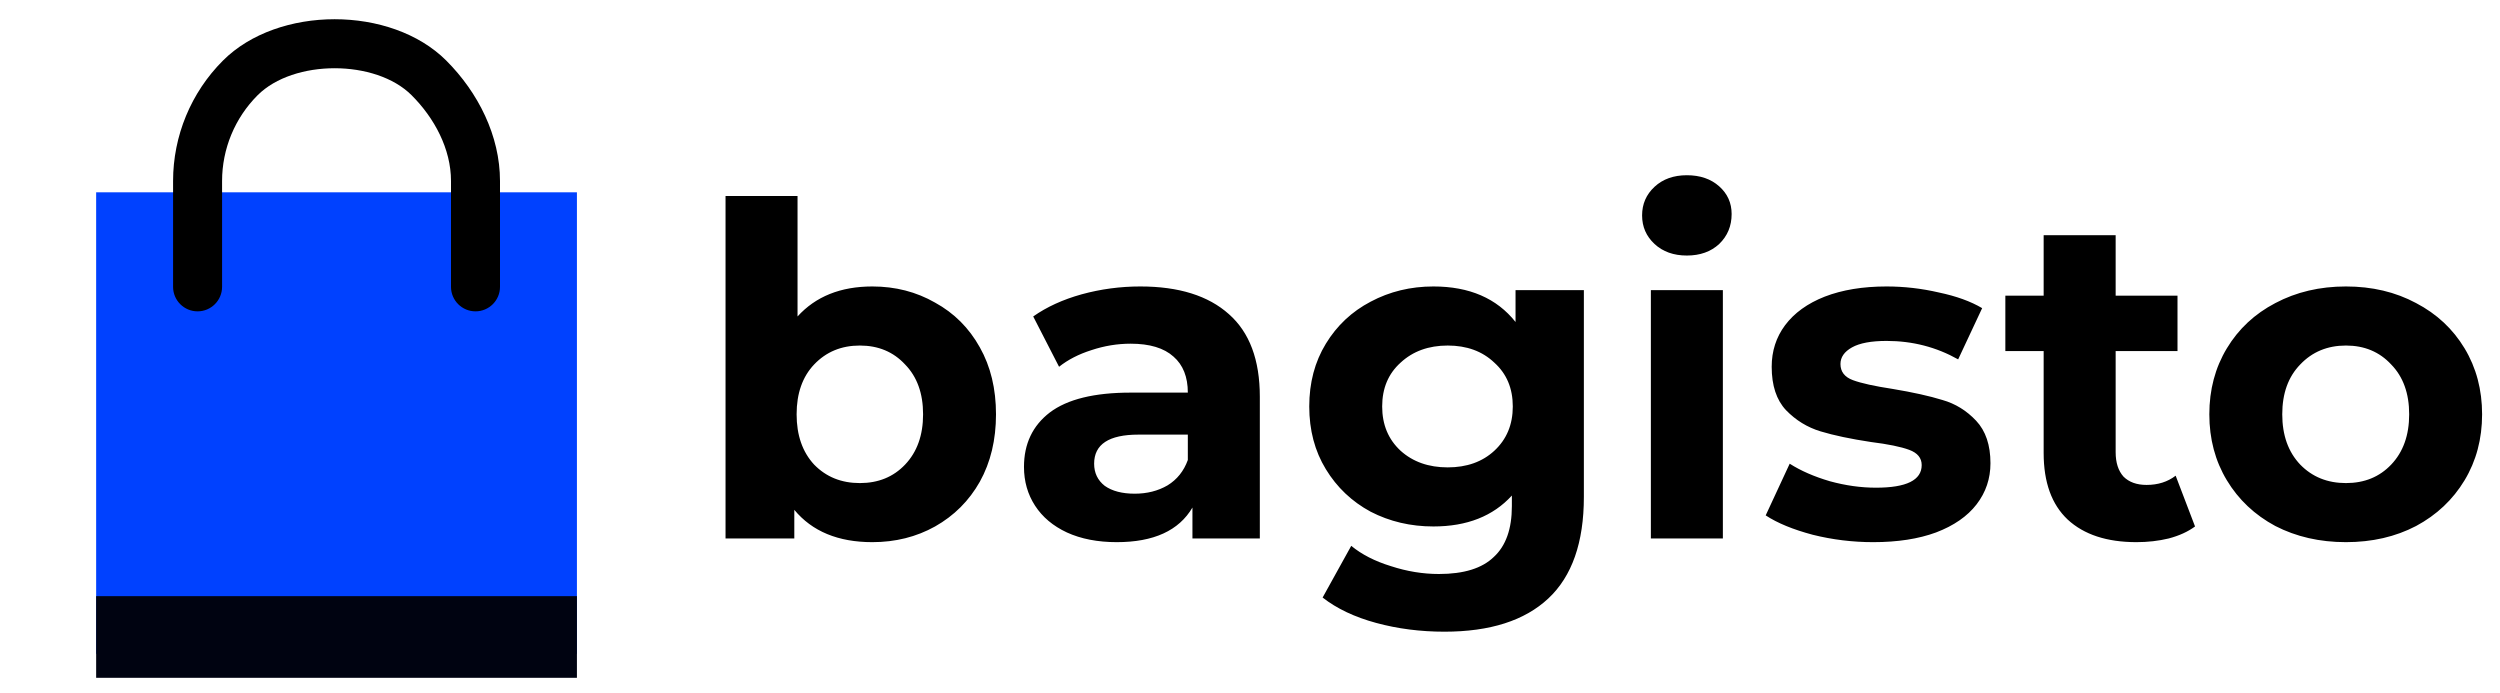
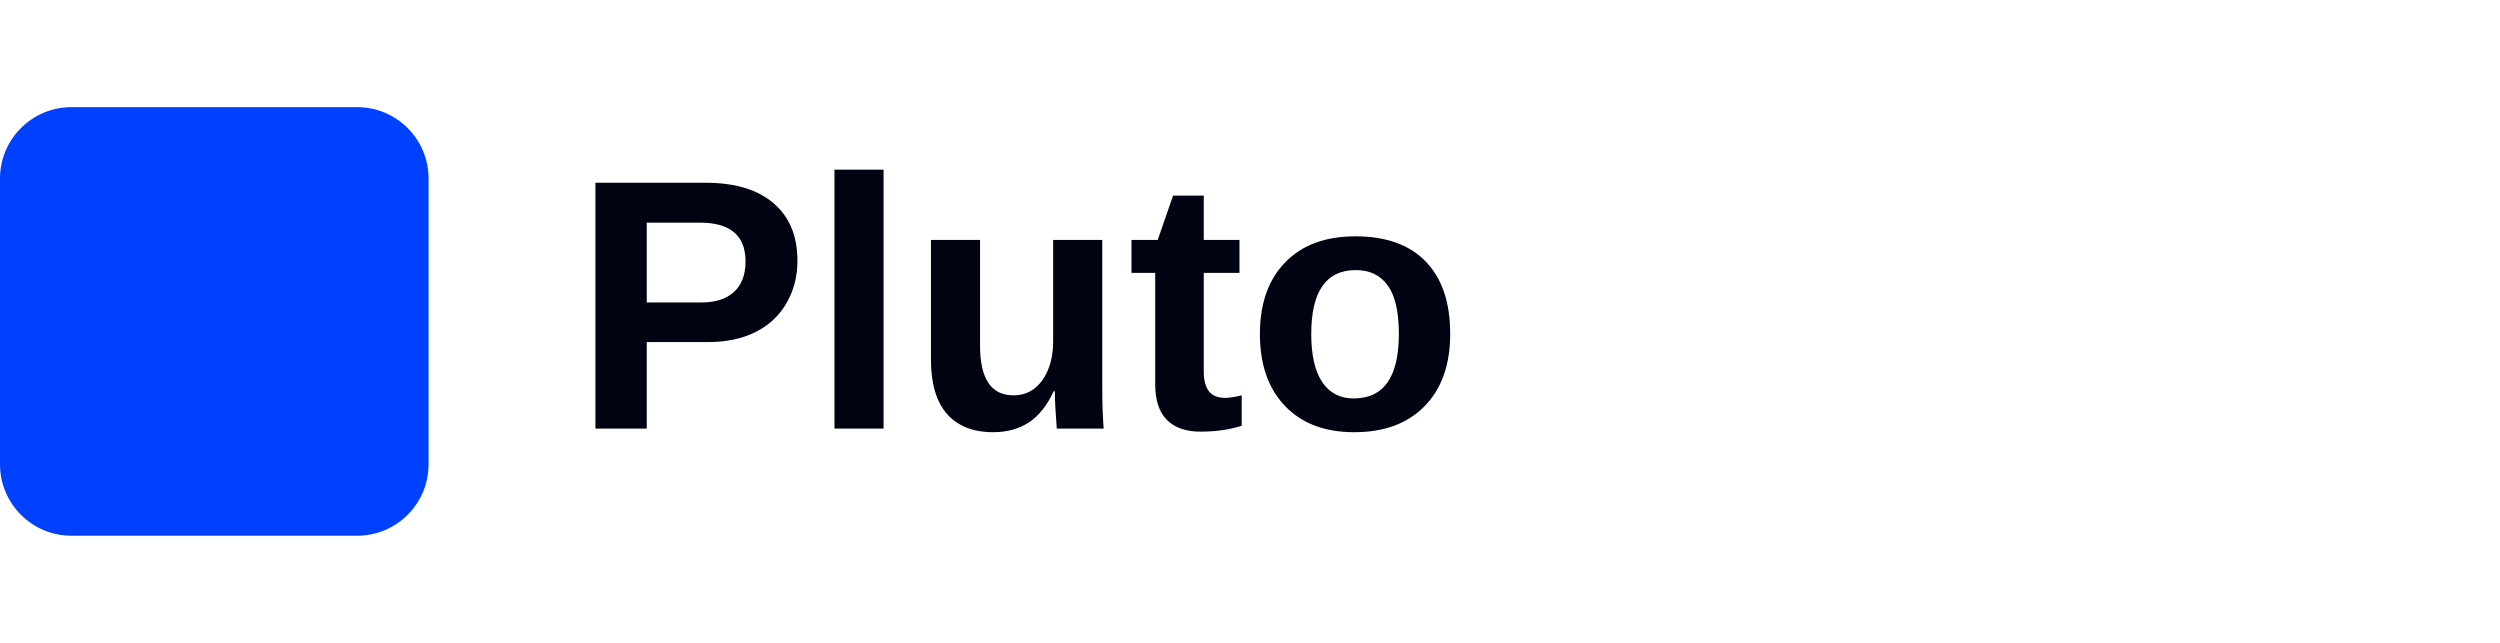
- <svg xmlns="http://www.w3.org/2000/svg" width="130" height="36" viewBox="0 0 130 36" fill="none">
-   <rect x="5" y="10" width="25" height="24" fill="#0041FF" />
-   <path fill-rule="evenodd" clip-rule="evenodd" d="M21.404 4.952C19.532 3.08 15.268 3.08 13.396 4.952C12.213 6.135 11.548 7.74 11.548 9.413V14.916C11.548 15.619 10.977 16.19 10.274 16.19C9.57 16.19 9 15.619 9 14.916V9.413C9 7.064 9.933 4.811 11.594 3.15C14.461 0.283 20.339 0.283 23.206 3.15C24.867 4.811 26 7.064 26 9.413V14.916C26 15.619 25.43 16.19 24.726 16.19C24.023 16.19 23.452 15.619 23.452 14.916V9.413C23.452 7.74 22.588 6.135 21.404 4.952Z" fill="black" />
-   <rect x="5" y="31" width="25" height="4.246" fill="#000311" />
-   <path d="M45.36 14.896C46.56 14.896 47.648 15.176 48.624 15.736C49.616 16.28 50.392 17.056 50.952 18.064C51.512 19.056 51.792 20.216 51.792 21.544C51.792 22.872 51.512 24.04 50.952 25.048C50.392 26.04 49.616 26.816 48.624 27.376C47.648 27.92 46.56 28.192 45.36 28.192C43.584 28.192 42.232 27.632 41.304 26.512V28H37.728V10.192H41.472V16.456C42.416 15.416 43.712 14.896 45.36 14.896ZM44.712 25.12C45.672 25.12 46.456 24.8 47.064 24.16C47.688 23.504 48 22.632 48 21.544C48 20.456 47.688 19.592 47.064 18.952C46.456 18.296 45.672 17.968 44.712 17.968C43.752 17.968 42.96 18.296 42.336 18.952C41.728 19.592 41.424 20.456 41.424 21.544C41.424 22.632 41.728 23.504 42.336 24.16C42.96 24.8 43.752 25.12 44.712 25.12ZM59.295 14.896C61.295 14.896 62.831 15.376 63.903 16.336C64.975 17.28 65.511 18.712 65.511 20.632V28H62.007V26.392C61.303 27.592 59.991 28.192 58.071 28.192C57.079 28.192 56.215 28.024 55.479 27.688C54.759 27.352 54.207 26.888 53.823 26.296C53.439 25.704 53.247 25.032 53.247 24.28C53.247 23.08 53.695 22.136 54.591 21.448C55.503 20.76 56.903 20.416 58.791 20.416H61.767C61.767 19.6 61.519 18.976 61.023 18.544C60.527 18.096 59.783 17.872 58.791 17.872C58.103 17.872 57.423 17.984 56.751 18.208C56.095 18.416 55.535 18.704 55.071 19.072L53.727 16.456C54.431 15.96 55.271 15.576 56.247 15.304C57.239 15.032 58.255 14.896 59.295 14.896ZM59.007 25.672C59.647 25.672 60.215 25.528 60.711 25.24C61.207 24.936 61.559 24.496 61.767 23.92V22.6H59.199C57.663 22.6 56.895 23.104 56.895 24.112C56.895 24.592 57.079 24.976 57.447 25.264C57.831 25.536 58.351 25.672 59.007 25.672ZM82.361 15.088V25.84C82.361 28.208 81.745 29.968 80.513 31.12C79.281 32.272 77.481 32.848 75.112 32.848C73.865 32.848 72.68 32.696 71.561 32.392C70.441 32.088 69.513 31.648 68.776 31.072L70.264 28.384C70.808 28.832 71.496 29.184 72.329 29.44C73.16 29.712 73.993 29.848 74.825 29.848C76.121 29.848 77.073 29.552 77.68 28.96C78.305 28.384 78.617 27.504 78.617 26.32V25.768C77.641 26.84 76.281 27.376 74.537 27.376C73.353 27.376 72.264 27.12 71.272 26.608C70.296 26.08 69.52 25.344 68.945 24.4C68.368 23.456 68.081 22.368 68.081 21.136C68.081 19.904 68.368 18.816 68.945 17.872C69.52 16.928 70.296 16.2 71.272 15.688C72.264 15.16 73.353 14.896 74.537 14.896C76.409 14.896 77.832 15.512 78.808 16.744V15.088H82.361ZM75.281 24.304C76.272 24.304 77.081 24.016 77.704 23.44C78.344 22.848 78.665 22.08 78.665 21.136C78.665 20.192 78.344 19.432 77.704 18.856C77.081 18.264 76.272 17.968 75.281 17.968C74.288 17.968 73.472 18.264 72.832 18.856C72.192 19.432 71.873 20.192 71.873 21.136C71.873 22.08 72.192 22.848 72.832 23.44C73.472 24.016 74.288 24.304 75.281 24.304ZM85.845 15.088H89.589V28H85.845V15.088ZM87.717 13.288C87.029 13.288 86.469 13.088 86.037 12.688C85.605 12.288 85.389 11.792 85.389 11.2C85.389 10.608 85.605 10.112 86.037 9.712C86.469 9.312 87.029 9.112 87.717 9.112C88.405 9.112 88.965 9.304 89.397 9.688C89.829 10.072 90.045 10.552 90.045 11.128C90.045 11.752 89.829 12.272 89.397 12.688C88.965 13.088 88.405 13.288 87.717 13.288ZM97.408 28.192C96.336 28.192 95.288 28.064 94.264 27.808C93.24 27.536 92.424 27.2 91.816 26.8L93.064 24.112C93.64 24.48 94.336 24.784 95.152 25.024C95.968 25.248 96.768 25.36 97.552 25.36C99.136 25.36 99.928 24.968 99.928 24.184C99.928 23.816 99.712 23.552 99.28 23.392C98.848 23.232 98.184 23.096 97.288 22.984C96.232 22.824 95.36 22.64 94.672 22.432C93.984 22.224 93.384 21.856 92.872 21.328C92.376 20.8 92.128 20.048 92.128 19.072C92.128 18.256 92.36 17.536 92.824 16.912C93.304 16.272 93.992 15.776 94.888 15.424C95.8 15.072 96.872 14.896 98.104 14.896C99.016 14.896 99.92 15 100.816 15.208C101.728 15.4 102.48 15.672 103.072 16.024L101.824 18.688C100.688 18.048 99.448 17.728 98.104 17.728C97.304 17.728 96.704 17.84 96.304 18.064C95.904 18.288 95.704 18.576 95.704 18.928C95.704 19.328 95.92 19.608 96.352 19.768C96.784 19.928 97.472 20.08 98.416 20.224C99.472 20.4 100.336 20.592 101.008 20.8C101.68 20.992 102.264 21.352 102.76 21.88C103.256 22.408 103.504 23.144 103.504 24.088C103.504 24.888 103.264 25.6 102.784 26.224C102.304 26.848 101.6 27.336 100.672 27.688C99.76 28.024 98.672 28.192 97.408 28.192ZM114.142 27.376C113.774 27.648 113.318 27.856 112.774 28C112.246 28.128 111.686 28.192 111.094 28.192C109.558 28.192 108.366 27.8 107.518 27.016C106.686 26.232 106.27 25.08 106.27 23.56V18.256H104.278V15.376H106.27V12.232H110.014V15.376H113.23V18.256H110.014V23.512C110.014 24.056 110.15 24.48 110.422 24.784C110.71 25.072 111.11 25.216 111.622 25.216C112.214 25.216 112.718 25.056 113.134 24.736L114.142 27.376ZM121.989 28.192C120.629 28.192 119.405 27.912 118.317 27.352C117.245 26.776 116.405 25.984 115.797 24.976C115.189 23.968 114.885 22.824 114.885 21.544C114.885 20.264 115.189 19.12 115.797 18.112C116.405 17.104 117.245 16.32 118.317 15.76C119.405 15.184 120.629 14.896 121.989 14.896C123.349 14.896 124.565 15.184 125.637 15.76C126.709 16.32 127.549 17.104 128.157 18.112C128.765 19.12 129.069 20.264 129.069 21.544C129.069 22.824 128.765 23.968 128.157 24.976C127.549 25.984 126.709 26.776 125.637 27.352C124.565 27.912 123.349 28.192 121.989 28.192ZM121.989 25.12C122.949 25.12 123.733 24.8 124.341 24.16C124.965 23.504 125.277 22.632 125.277 21.544C125.277 20.456 124.965 19.592 124.341 18.952C123.733 18.296 122.949 17.968 121.989 17.968C121.029 17.968 120.237 18.296 119.613 18.952C118.989 19.592 118.677 20.456 118.677 21.544C118.677 22.632 118.989 23.504 119.613 24.16C120.237 24.8 121.029 25.12 121.989 25.12Z" fill="black" />
+ <svg xmlns="http://www.w3.org/2000/svg" width="140" height="36" viewBox="0 0 140 36" fill="none">
+   <rect x="0" y="6" width="24" height="24" rx="4" fill="#0041FF" />
+   <text x="32" y="24" font-family="Poppins, Arial, sans-serif" font-size="20" font-weight="700" fill="#000311">Pluto</text>
</svg>
